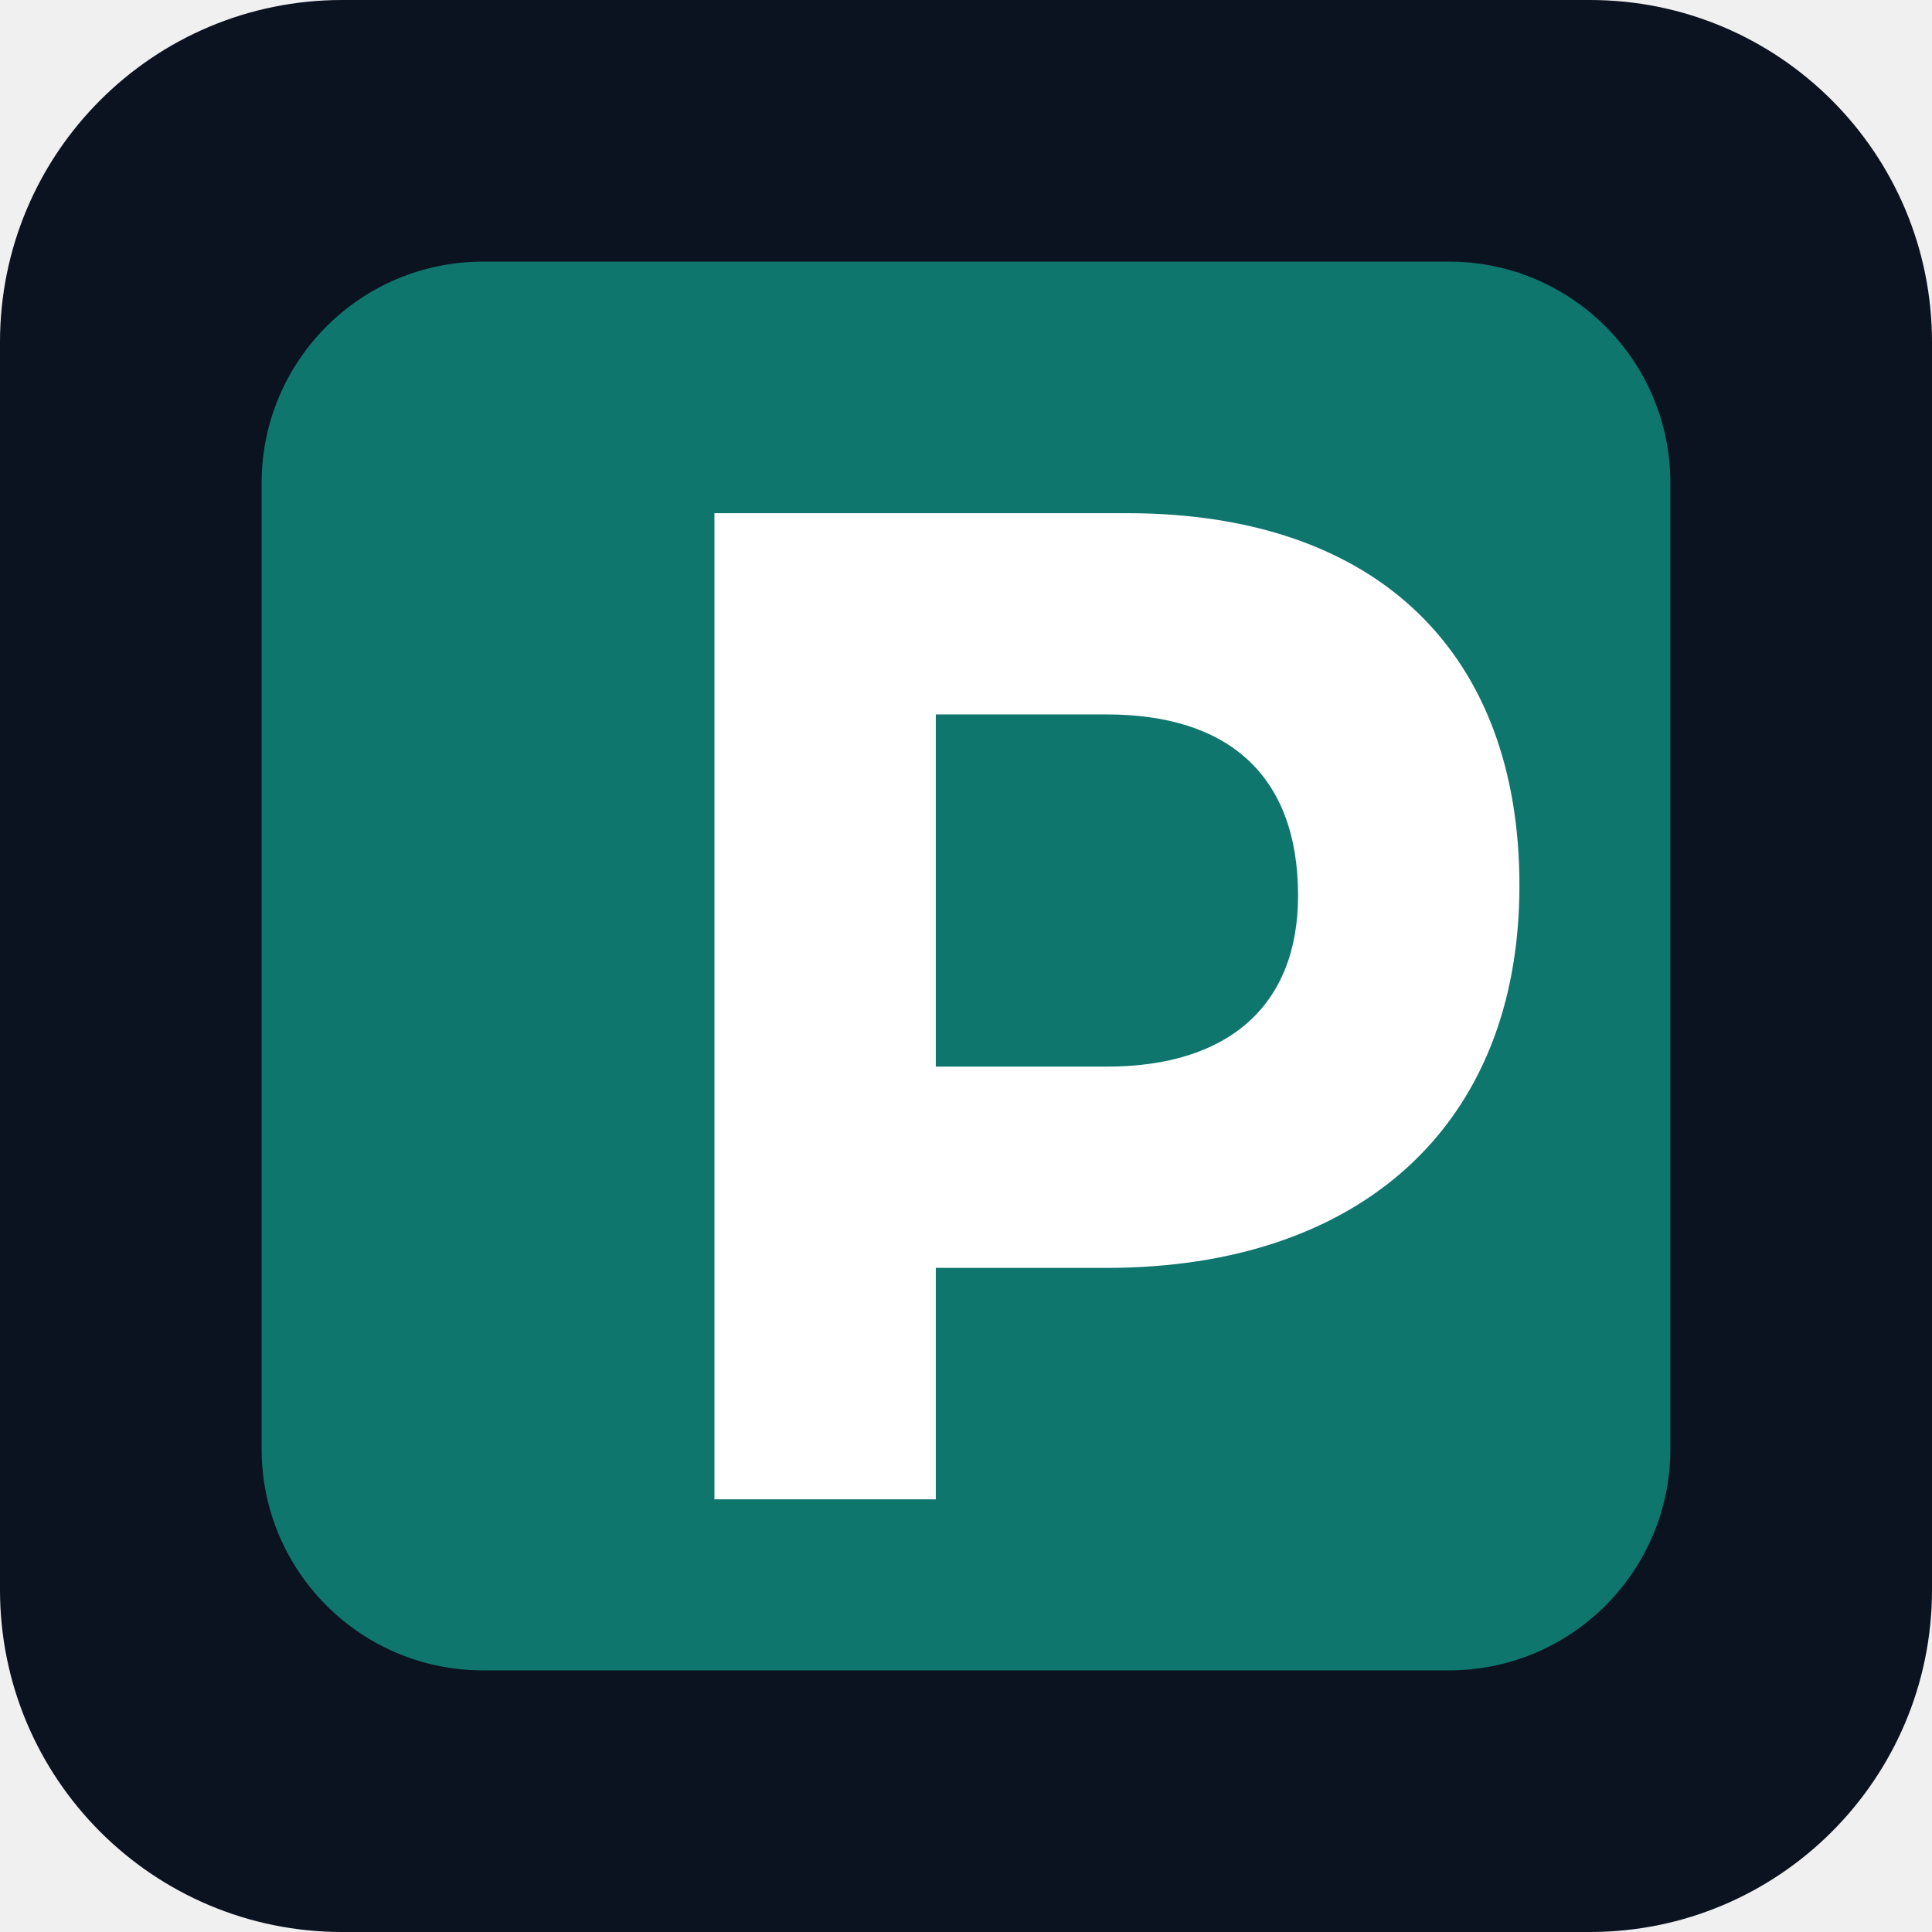
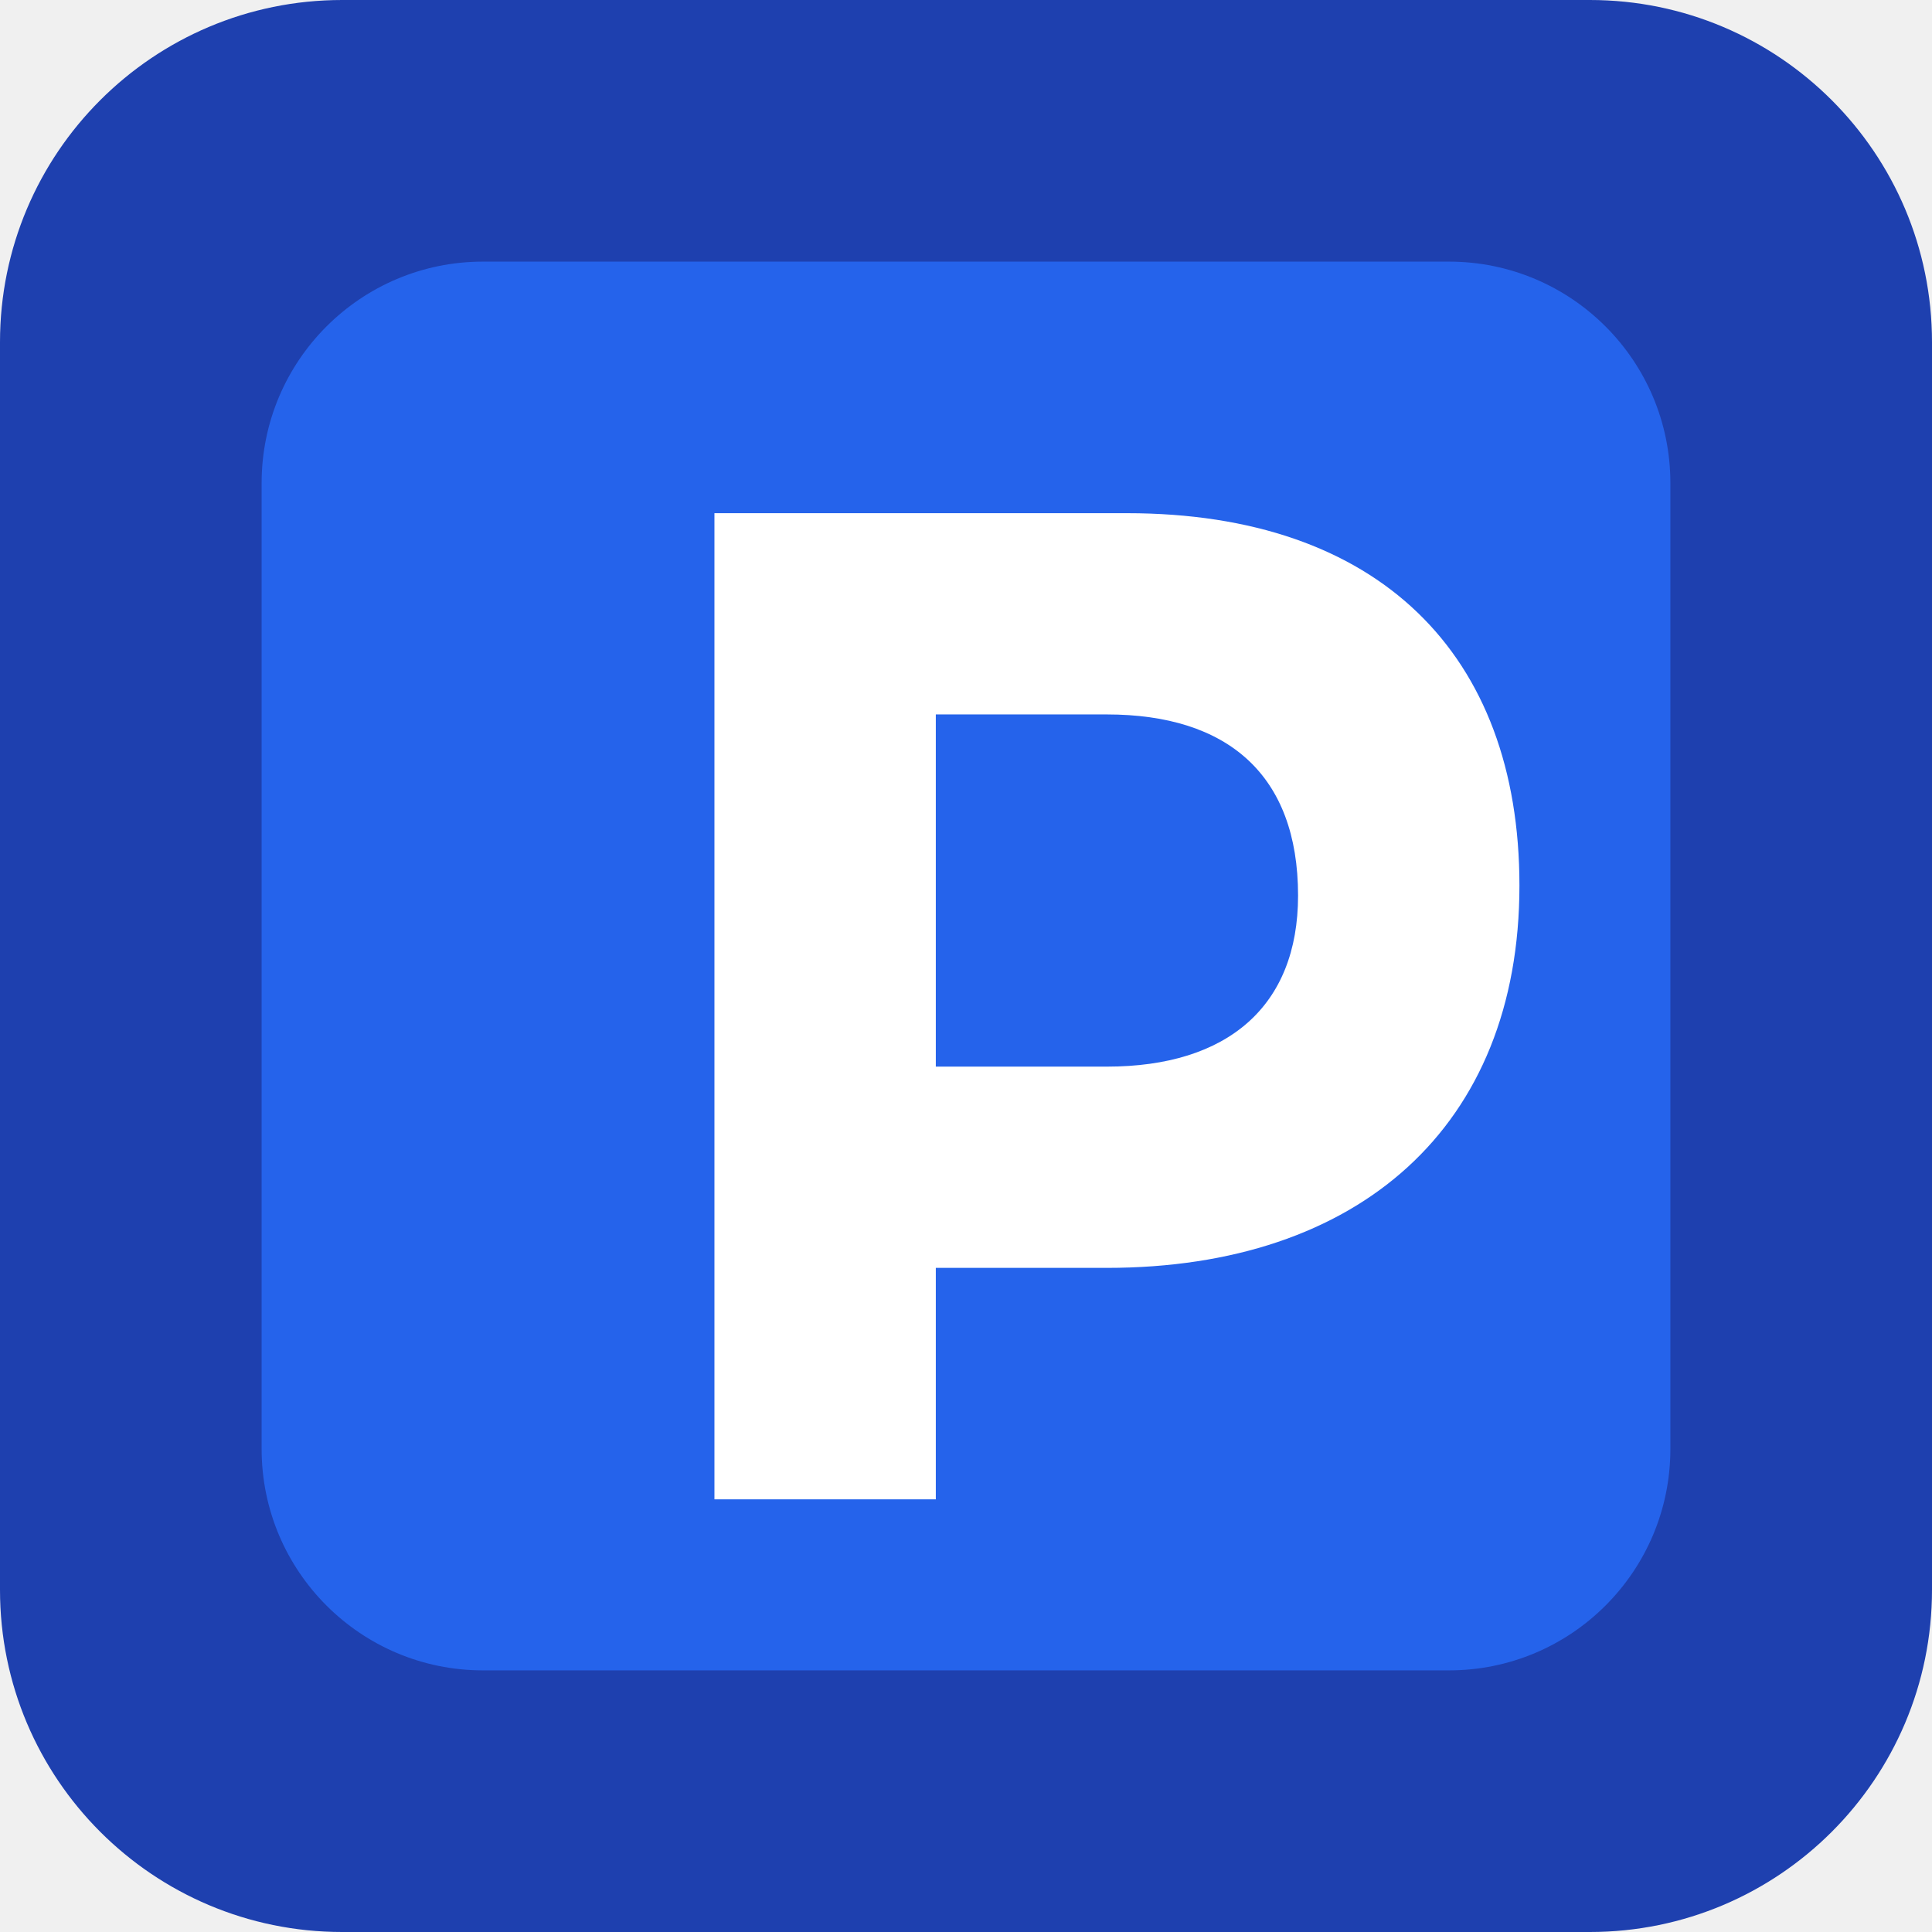
<svg xmlns="http://www.w3.org/2000/svg" viewBox="0 0 192 192" role="img" aria-label="Icono de parqueadero">
-   <rect width="192" height="192" rx="34" fill="#0b1220" />
-   <rect x="26" y="26" width="140" height="140" rx="22" fill="#0f766e" />
+   <rect width="192" height="192" rx="34" fill="#1e40af" />
+   <rect x="26" y="26" width="140" height="140" rx="22" fill="#2563eb" />
  <path fill="#ffffff" d="M71 51h41c25 0 39 14 39 37 0 24-16 38-41 38H93v23H71V51zm22 20v35h17c12 0 19-6 19-17 0-12-7-18-19-18H93z" />
</svg>
